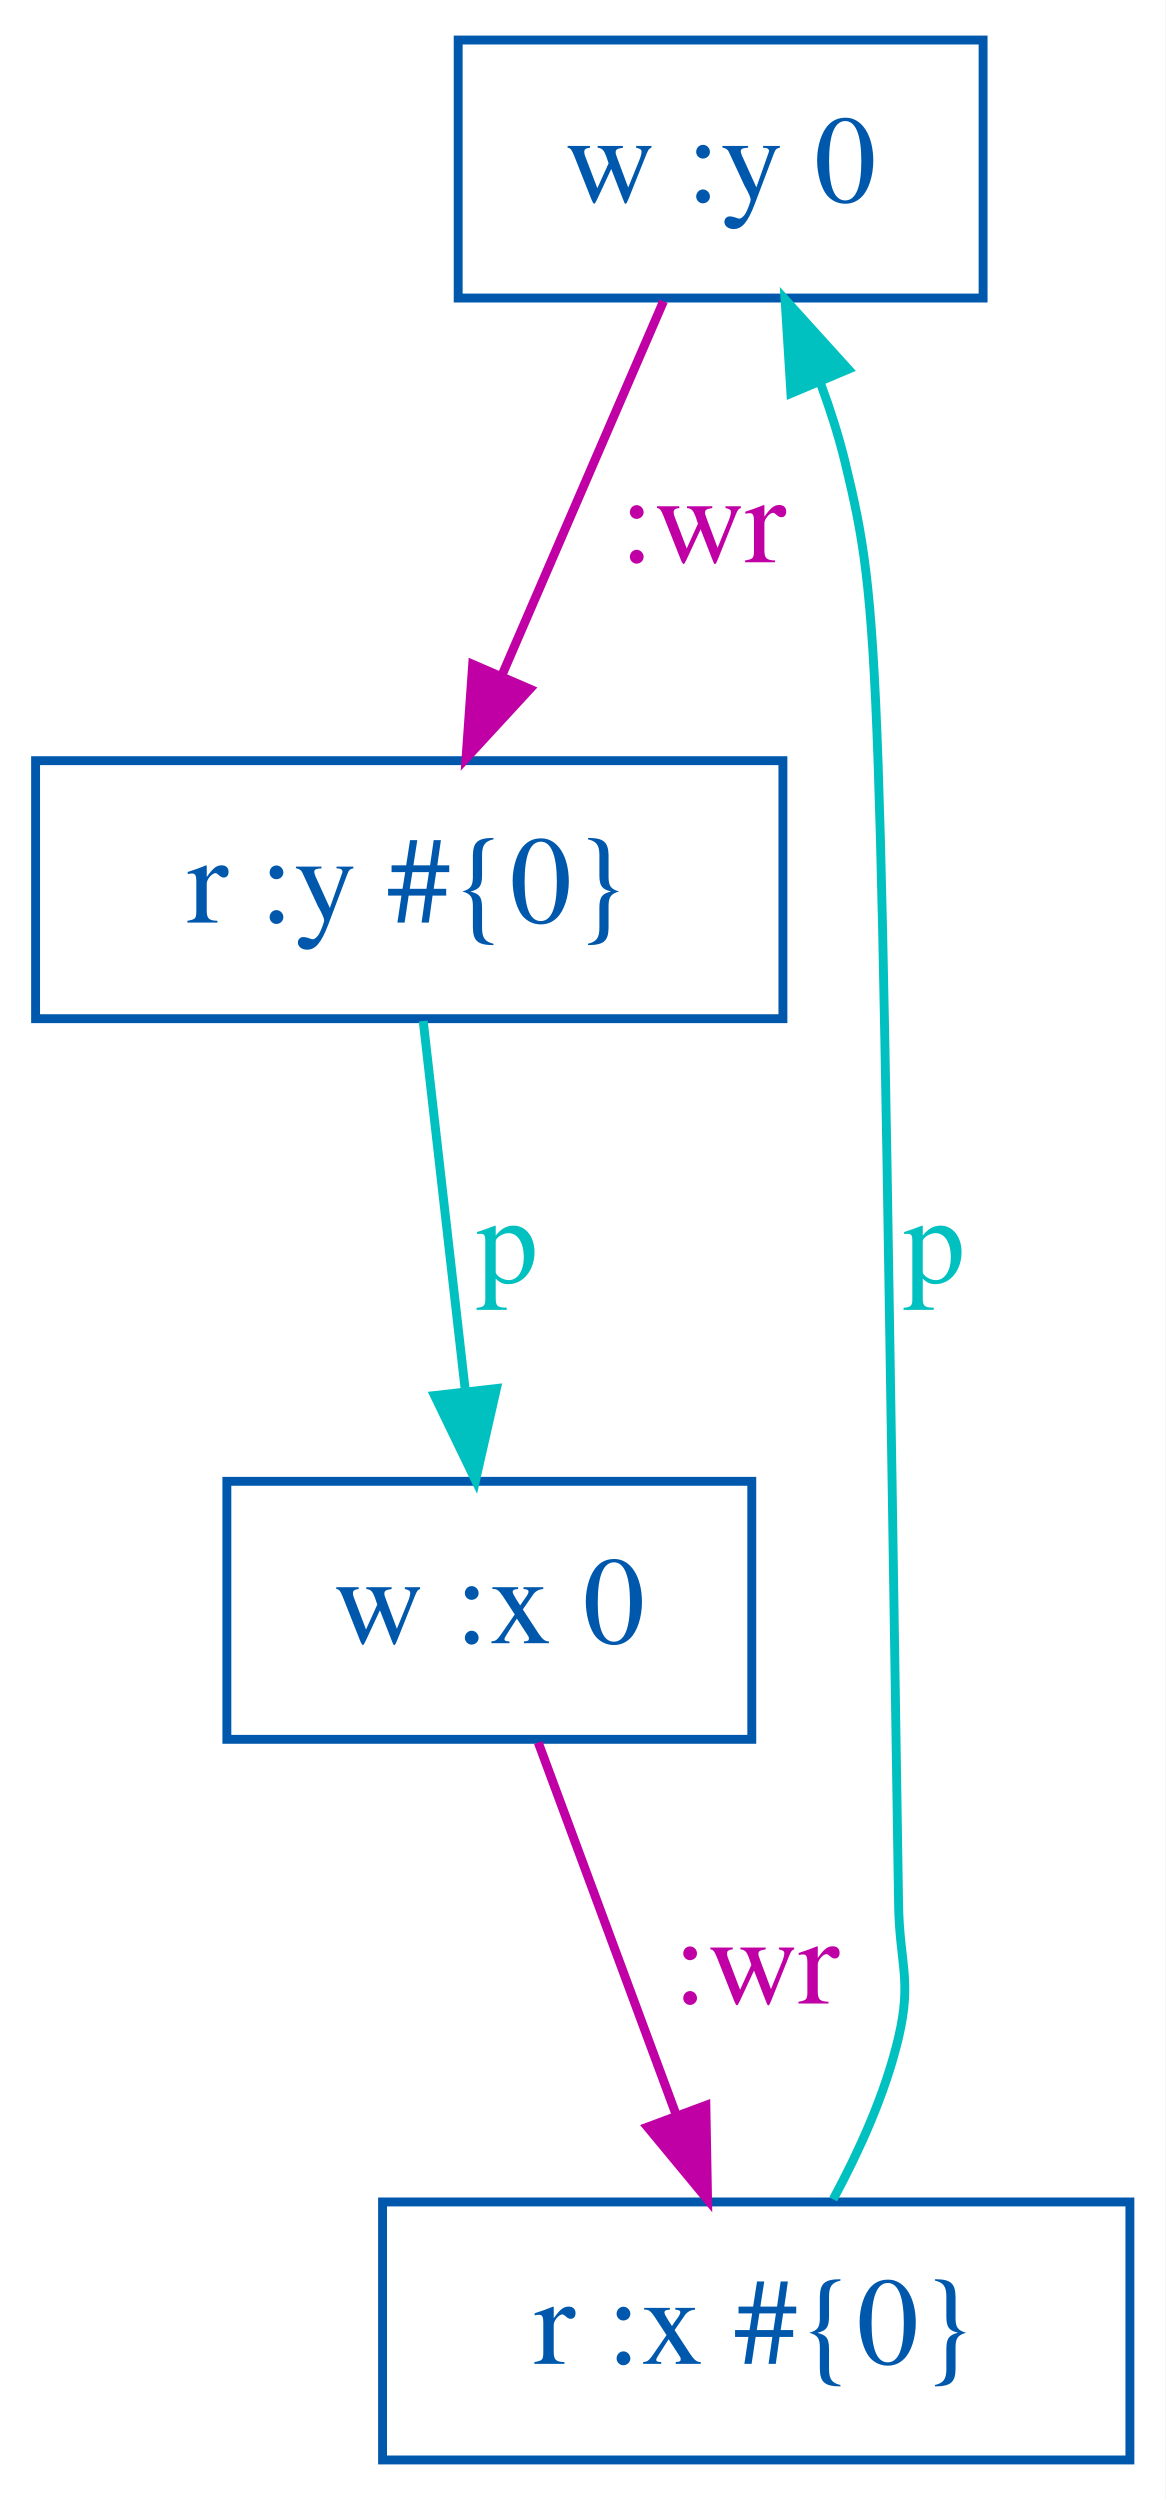
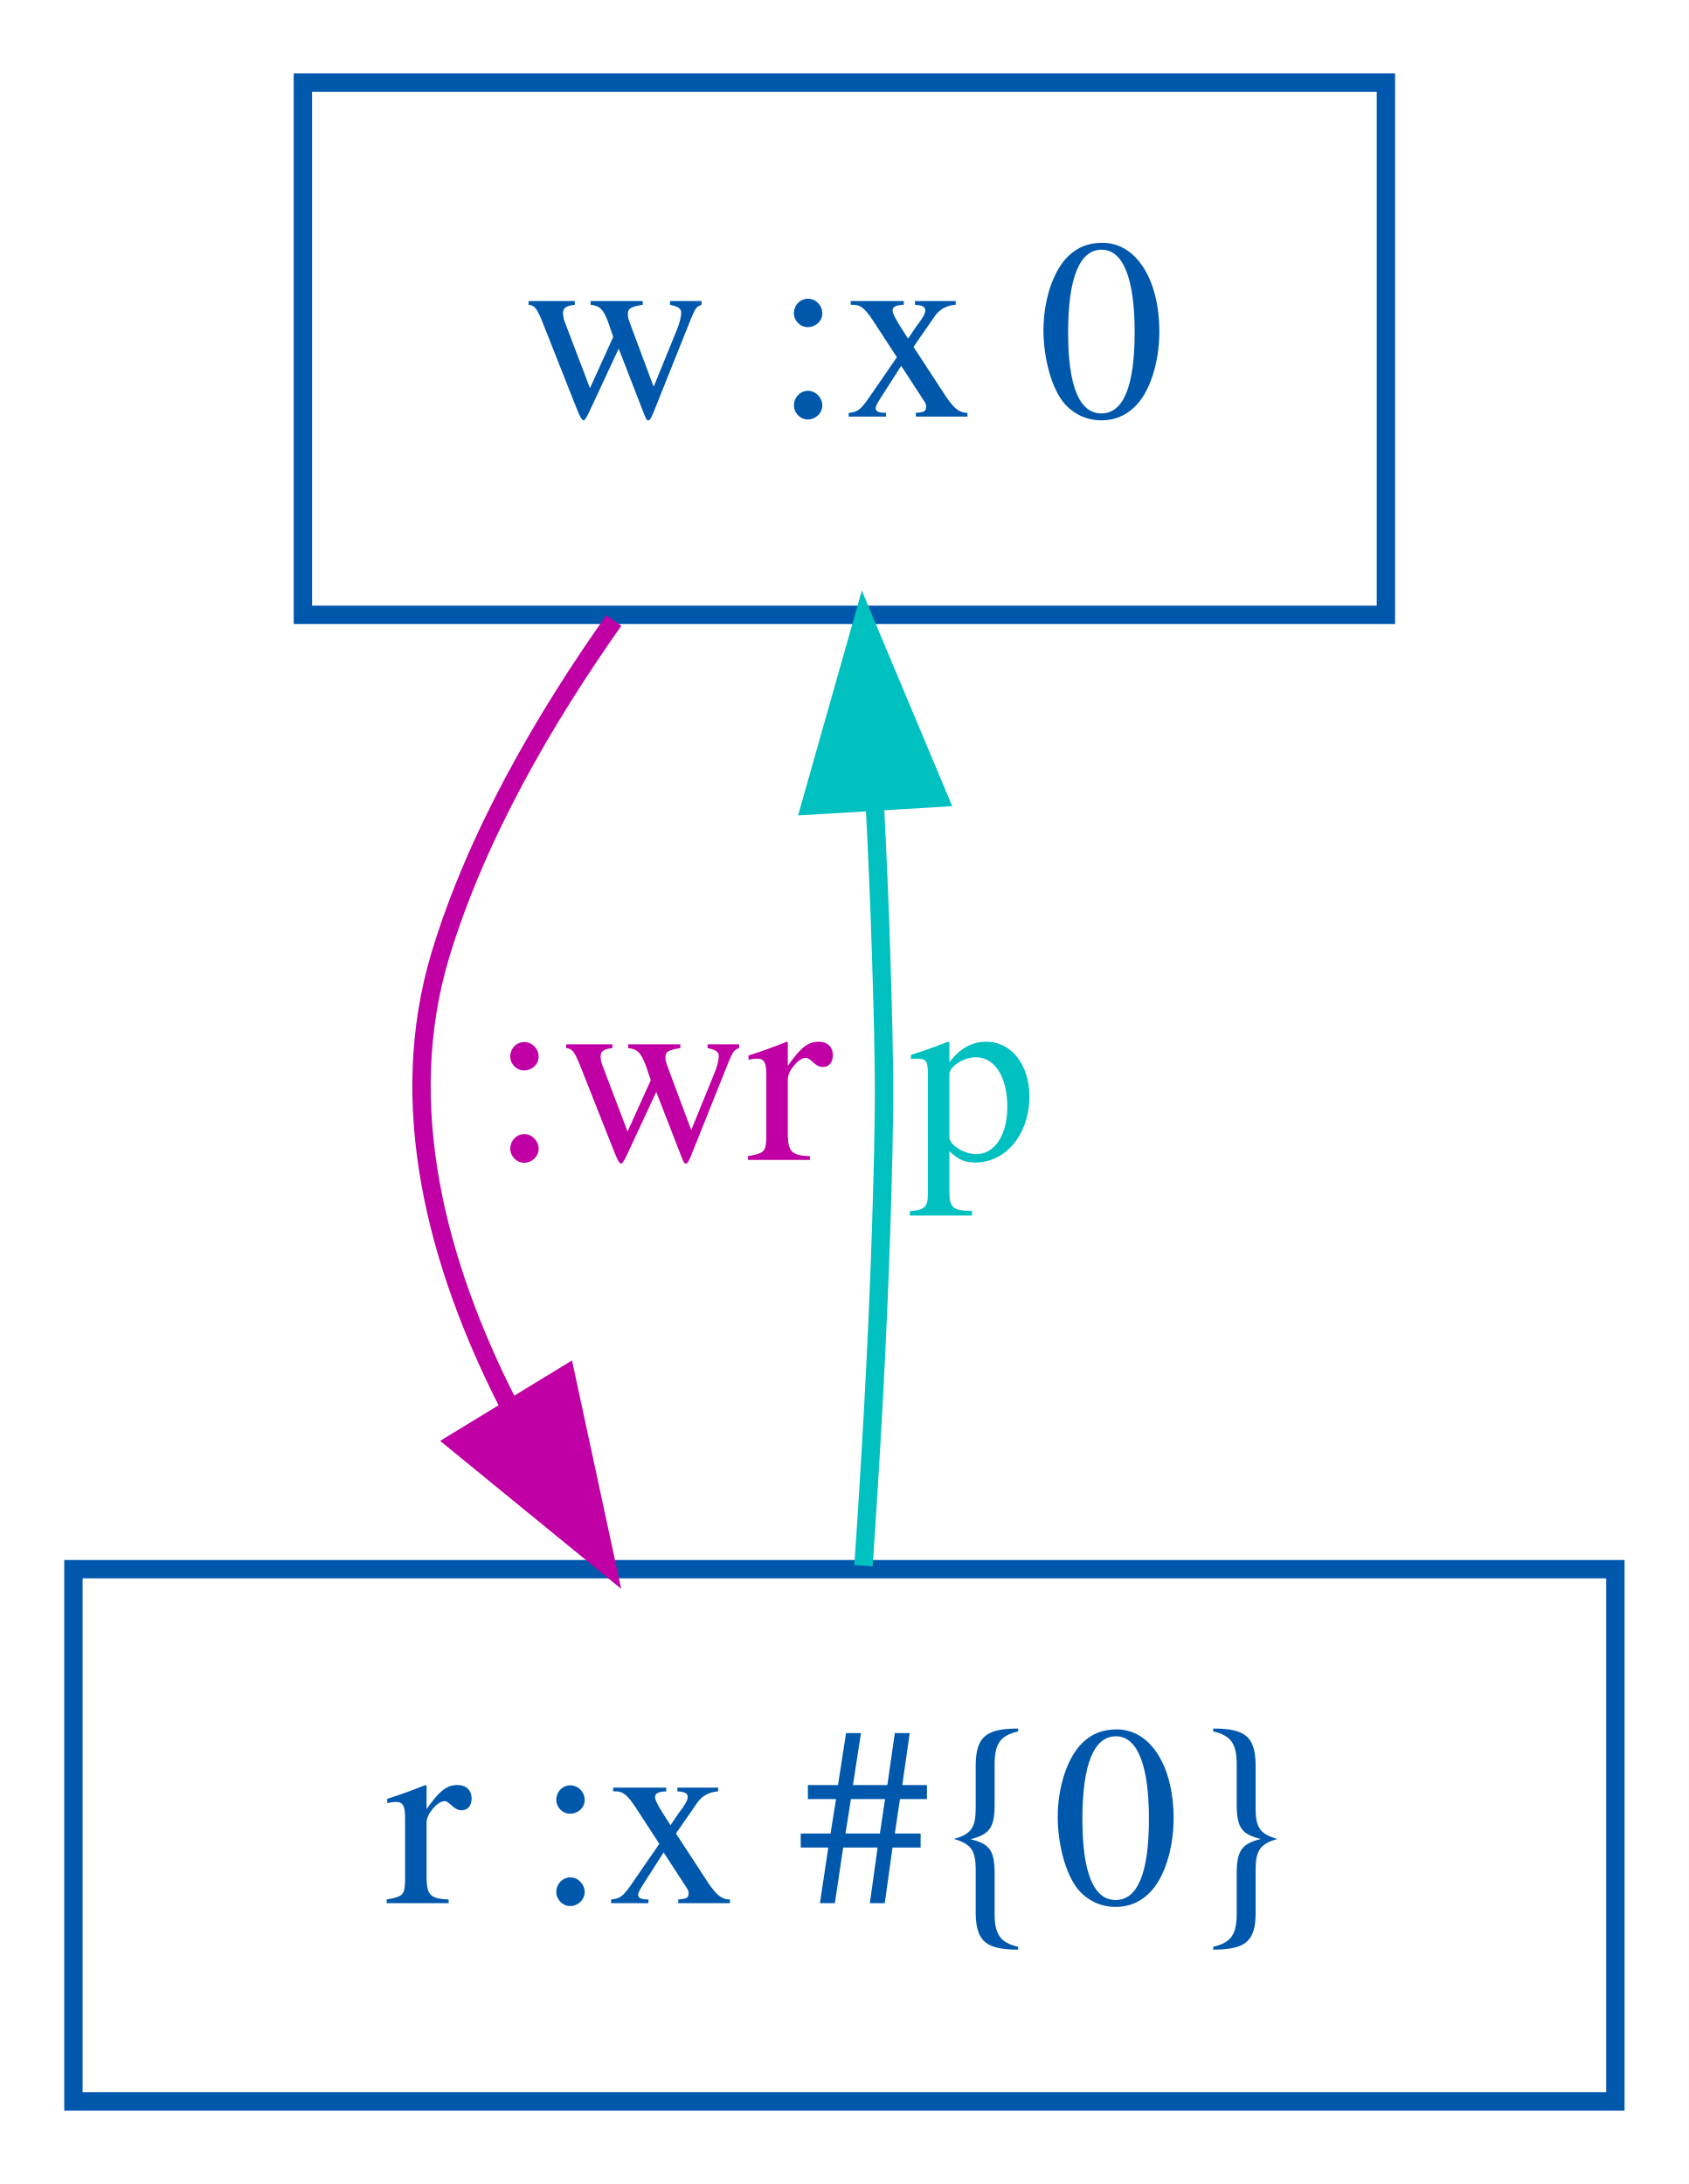
- <svg xmlns="http://www.w3.org/2000/svg" width="131pt" height="281pt" viewBox="0.00 0.00 131.00 281.00">
-   <g id="graph0" class="graph" transform="scale(1 1) rotate(0) translate(4 277)">
-     <polygon fill="white" stroke="transparent" points="-4,4 -4,-277 127,-277 127,4 -4,4" />
+ <svg xmlns="http://www.w3.org/2000/svg" width="92pt" height="119pt" viewBox="0.00 0.00 92.00 119.00">
+   <g id="graph0" class="graph" transform="scale(1 1) rotate(0) translate(4 115)">
+     <polygon fill="white" stroke="transparent" points="-4,4 -4,-115 88,-115 88,4 -4,4" />
    <g id="node1" class="node">
-       <polygon fill="none" stroke="#0058ad" points="47.5,-243.5 47.5,-272.5 106.5,-272.5 106.5,-243.5 47.5,-243.5" />
-       <text text-anchor="middle" x="77" y="-254.3" font-family="Times,serif" font-size="14.00" fill="#0058ad">w :y 0</text>
+       <polygon fill="none" stroke="#0058ad" points="12.5,-81.5 12.5,-110.5 71.5,-110.5 71.5,-81.5 12.5,-81.5" />
+       <text text-anchor="middle" x="42" y="-92.3" font-family="Times,serif" font-size="14.00" fill="#0058ad">w :x 0</text>
    </g>
-     <g id="node3" class="node">
-       <polygon fill="none" stroke="#0058ad" points="0,-162.5 0,-191.5 84,-191.5 84,-162.5 0,-162.5" />
-       <text text-anchor="middle" x="42" y="-173.3" font-family="Times,serif" font-size="14.00" fill="#0058ad">r :y #{0}</text>
+     <g id="node2" class="node">
+       <polygon fill="none" stroke="#0058ad" points="0,-0.5 0,-29.5 84,-29.5 84,-0.5 0,-0.5" />
+       <text text-anchor="middle" x="42" y="-11.3" font-family="Times,serif" font-size="14.00" fill="#0058ad">r :x #{0}</text>
    </g>
    <g id="edge1" class="edge">
-       <path fill="none" stroke="#c000a5" d="M70.58,-243.14C65.5,-231.38 58.3,-214.72 52.4,-201.06" />
-       <polygon fill="#c000a5" stroke="#c000a5" points="55.56,-199.55 48.38,-191.76 49.13,-202.33 55.56,-199.55" />
-       <text text-anchor="middle" x="75" y="-213.8" font-family="Times,serif" font-size="14.00" fill="#c000a5">:wr</text>
-     </g>
-     <g id="node2" class="node">
-       <polygon fill="none" stroke="#0058ad" points="21.5,-81.5 21.5,-110.5 80.5,-110.5 80.5,-81.5 21.5,-81.5" />
-       <text text-anchor="middle" x="51" y="-92.3" font-family="Times,serif" font-size="14.00" fill="#0058ad">w :x 0</text>
-     </g>
-     <g id="node4" class="node">
-       <polygon fill="none" stroke="#0058ad" points="39,-0.5 39,-29.5 123,-29.5 123,-0.5 39,-0.5" />
-       <text text-anchor="middle" x="81" y="-11.3" font-family="Times,serif" font-size="14.00" fill="#0058ad">r :x #{0}</text>
+       <path fill="none" stroke="#c000a5" d="M29.44,-81.19C25.64,-75.81 21.96,-69.46 20,-63 17.51,-54.77 19.8,-46.12 23.7,-38.47" />
+       <polygon fill="#c000a5" stroke="#c000a5" points="26.82,-40.08 29.05,-29.72 20.84,-36.43 26.82,-40.08" />
+       <text text-anchor="middle" x="32" y="-51.8" font-family="Times,serif" font-size="14.00" fill="#c000a5">:wr</text>
    </g>
    <g id="edge2" class="edge">
-       <path fill="none" stroke="#c000a5" d="M56.5,-81.14C60.82,-69.5 66.91,-53.04 71.94,-39.46" />
-       <polygon fill="#c000a5" stroke="#c000a5" points="75.34,-40.36 75.53,-29.76 68.78,-37.92 75.34,-40.36" />
-       <text text-anchor="middle" x="81" y="-51.8" font-family="Times,serif" font-size="14.00" fill="#c000a5">:wr</text>
-     </g>
-     <g id="edge3" class="edge">
-       <path fill="none" stroke="#00c0c0" d="M43.57,-162.24C44.87,-150.8 46.76,-134.25 48.3,-120.69" />
-       <polygon fill="#00c0c0" stroke="#00c0c0" points="51.8,-120.93 49.45,-110.6 44.84,-120.14 51.8,-120.93" />
-       <text text-anchor="middle" x="53" y="-132.8" font-family="Times,serif" font-size="14.00" fill="#00c0c0">p</text>
-     </g>
-     <g id="edge4" class="edge">
-       <path fill="none" stroke="#00c0c0" d="M89.65,-29.8C92.6,-35.25 95.52,-41.71 97,-48 98.53,-54.49 97.1,-56.33 97,-63 94.79,-205.36 95.09,-208.03 91,-225 90.29,-227.93 89.33,-230.93 88.25,-233.86" />
-       <polygon fill="#00c0c0" stroke="#00c0c0" points="84.9,-232.78 84.24,-243.35 91.35,-235.5 84.9,-232.78" />
-       <text text-anchor="middle" x="101" y="-132.8" font-family="Times,serif" font-size="14.00" fill="#00c0c0">p</text>
+       <path fill="none" stroke="#00c0c0" d="M43.04,-29.69C43.43,-35.36 43.81,-41.99 44,-48 44.21,-54.66 44.21,-56.34 44,-63 43.92,-65.63 43.8,-68.38 43.66,-71.11" />
+       <polygon fill="#00c0c0" stroke="#00c0c0" points="40.15,-71.11 43.04,-81.31 47.14,-71.53 40.15,-71.11" />
+       <text text-anchor="middle" x="49" y="-51.8" font-family="Times,serif" font-size="14.00" fill="#00c0c0">p</text>
    </g>
  </g>
</svg>
